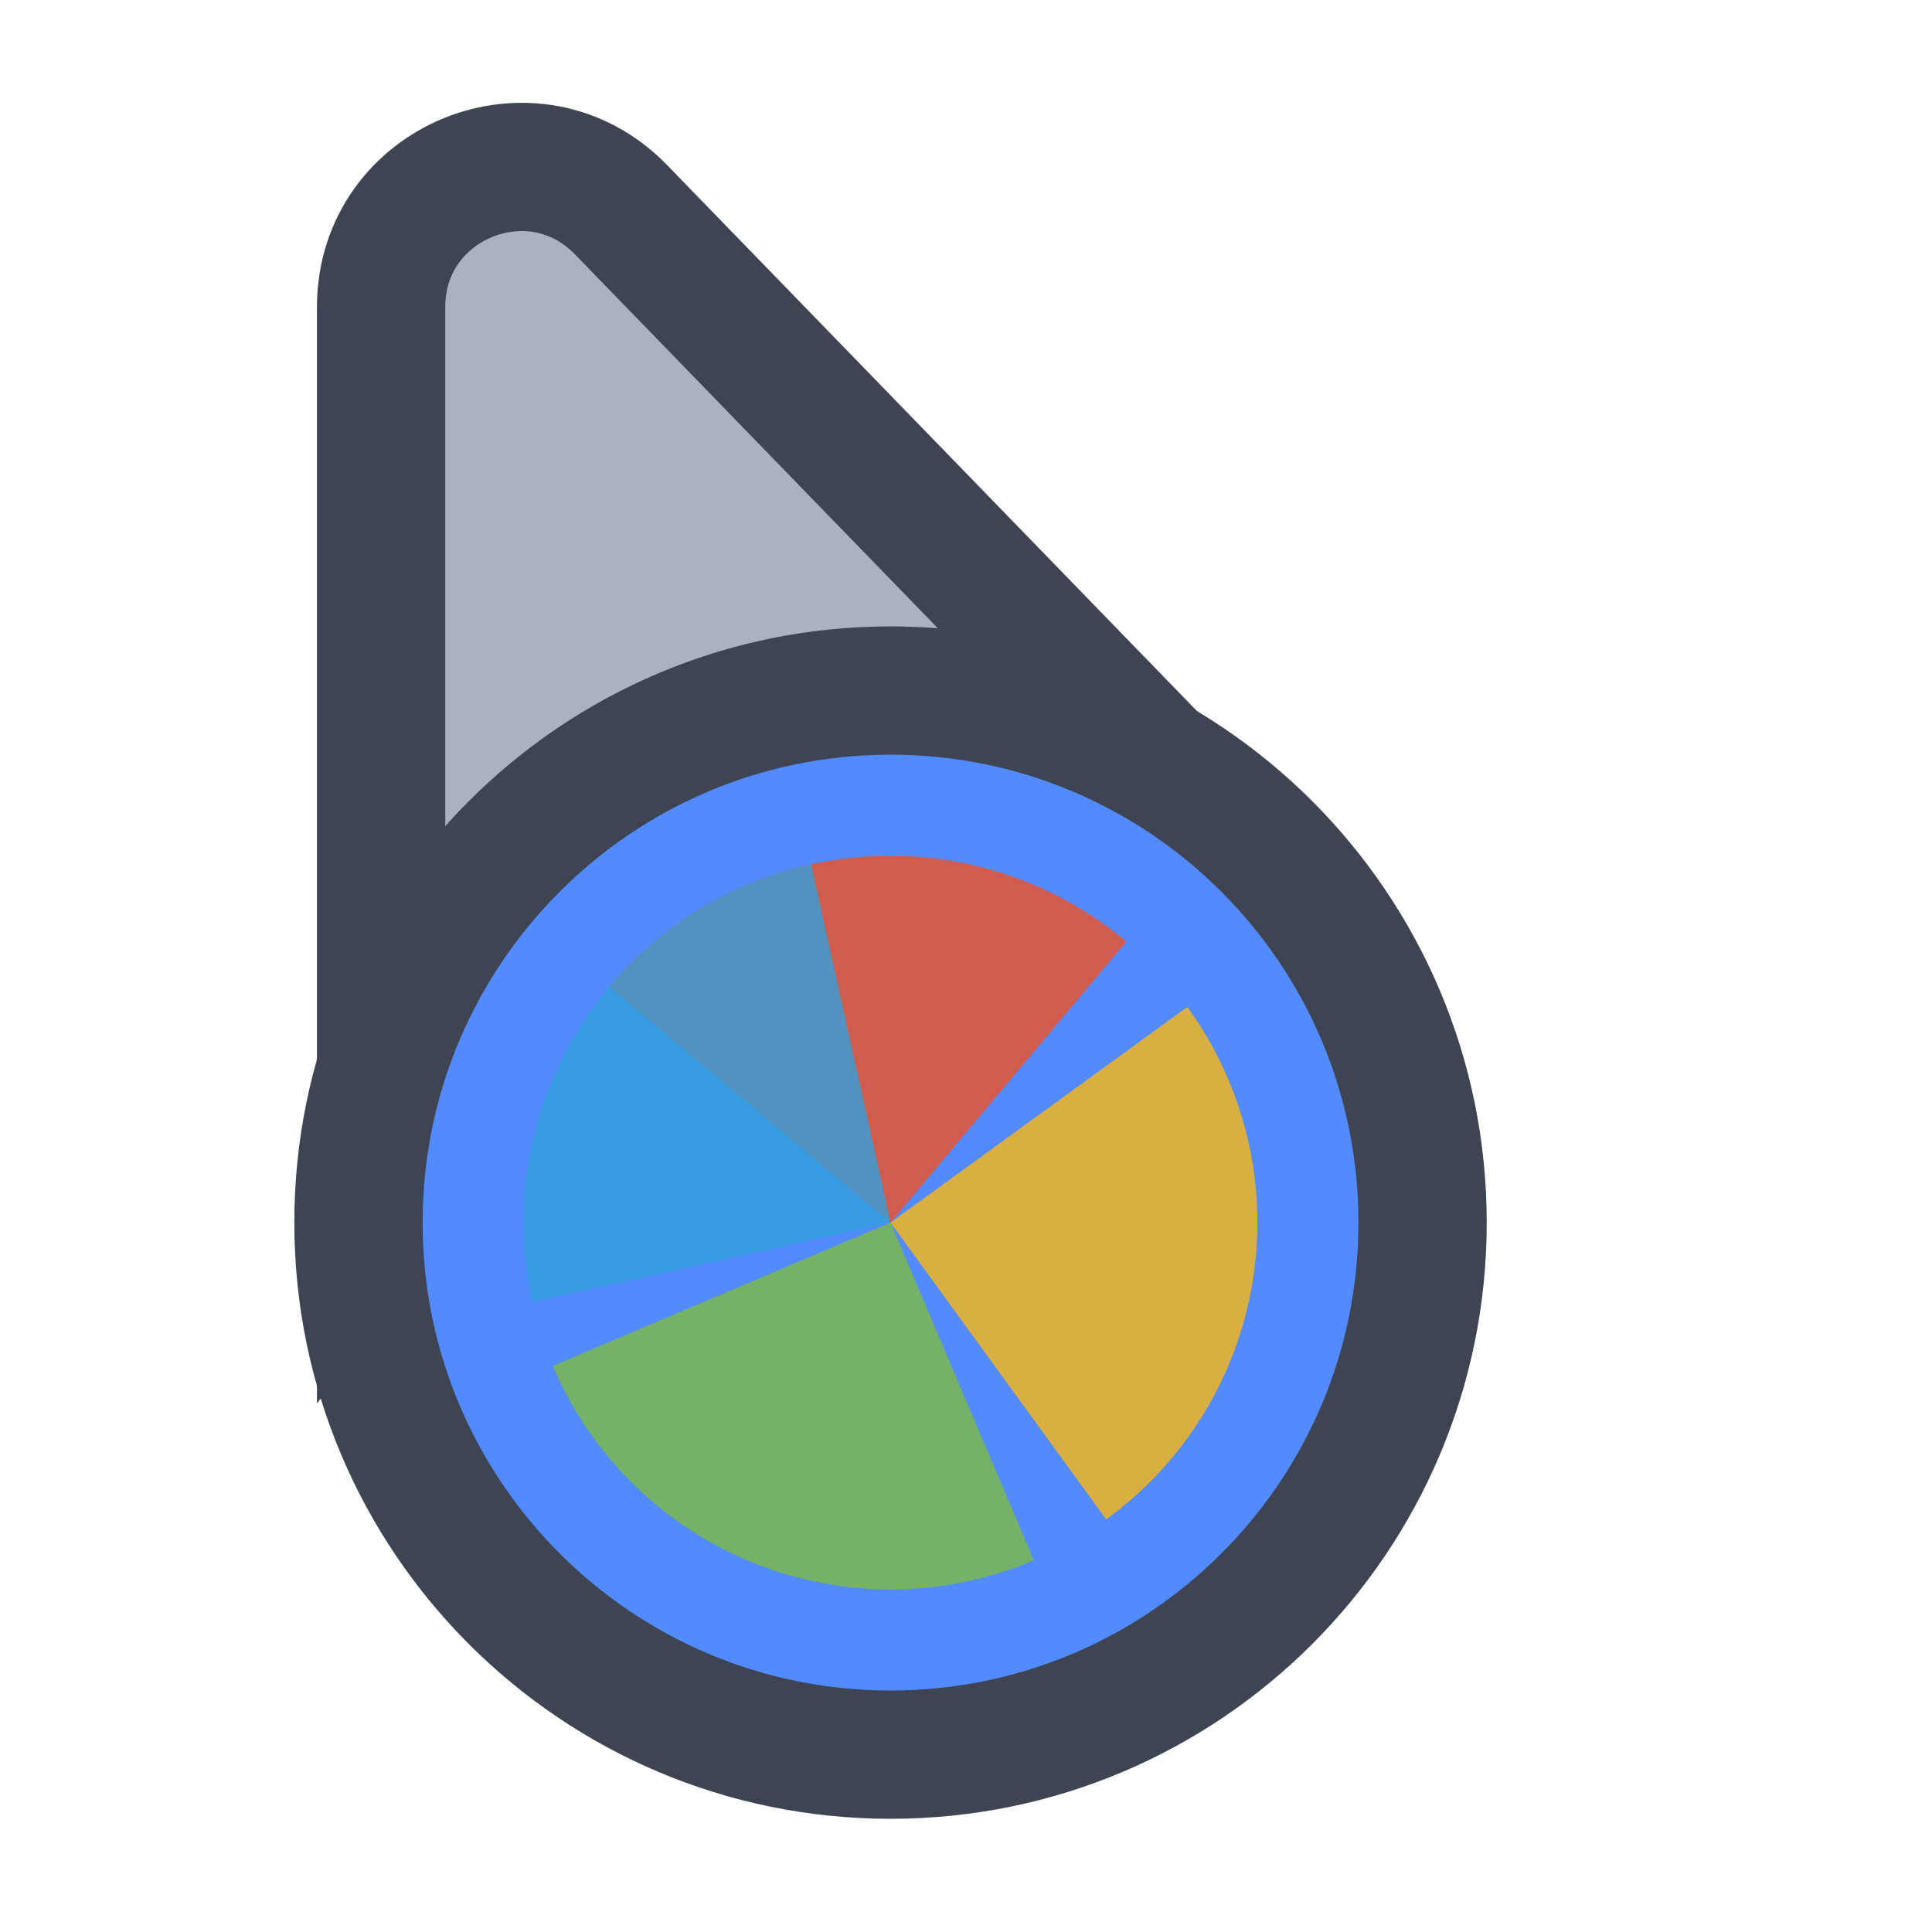
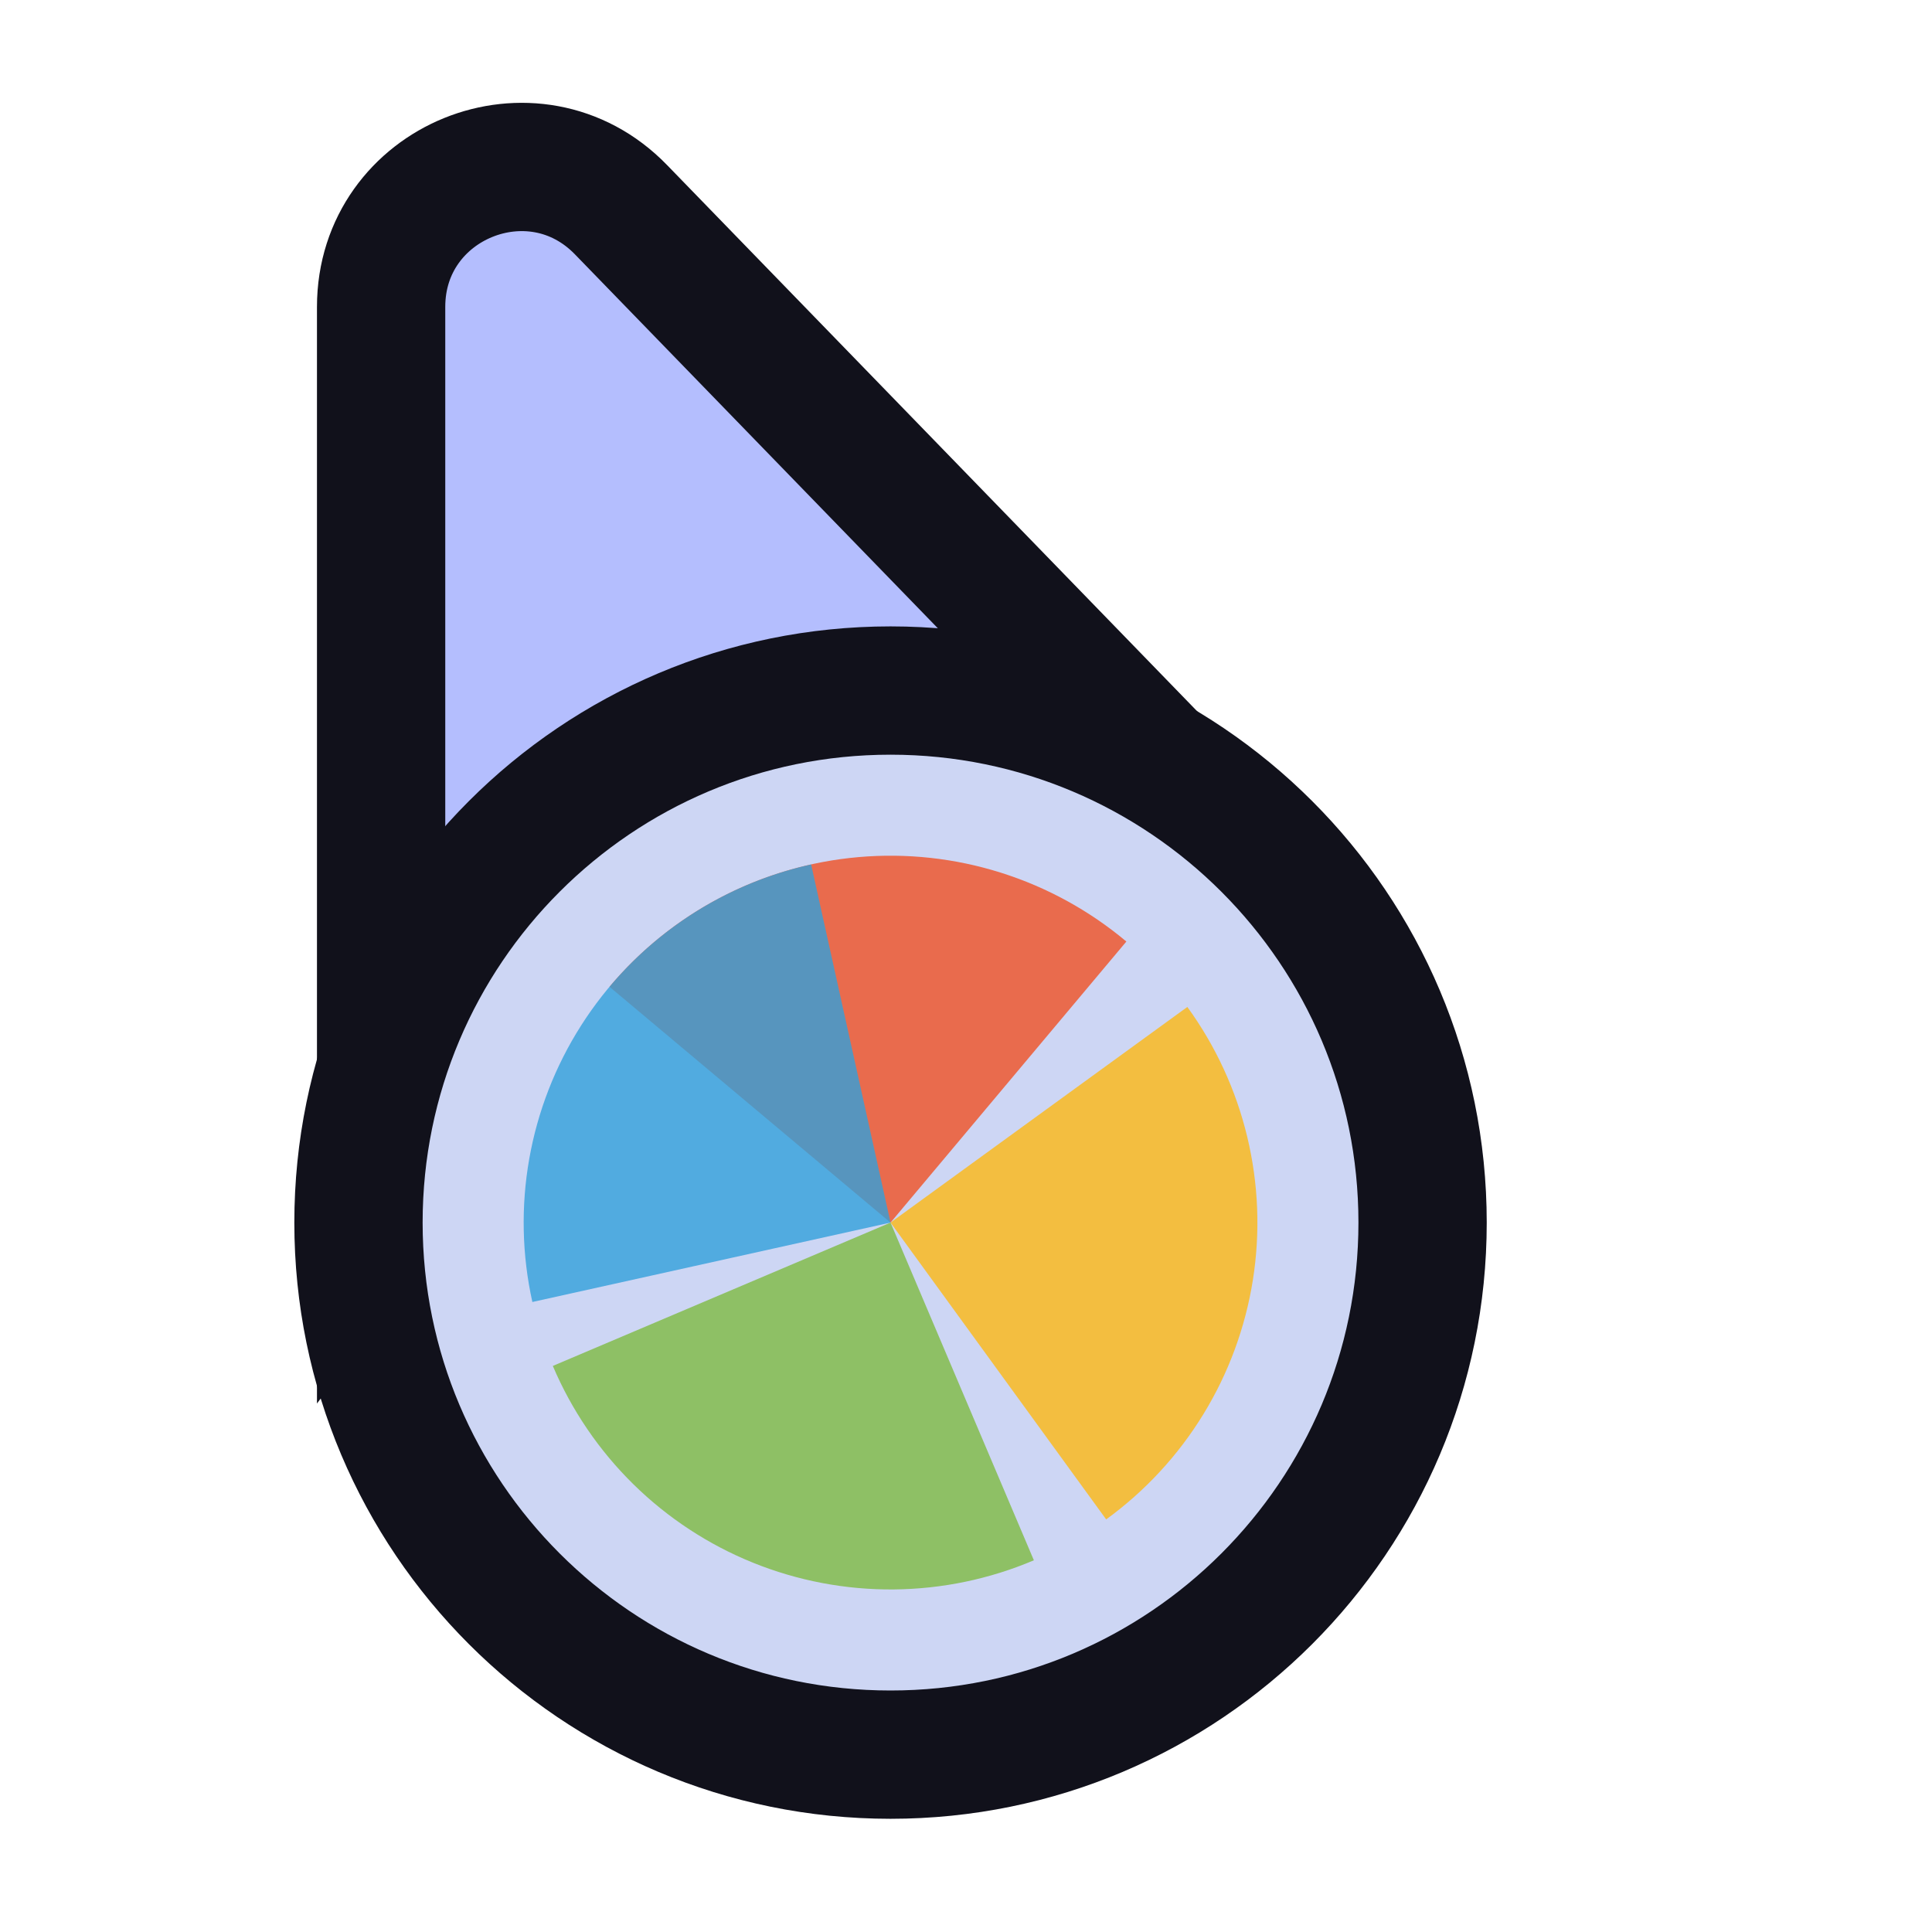
<svg xmlns="http://www.w3.org/2000/svg" width="128" height="128" viewBox="0 0 256 256" fill="none">
-   <path d="M141.269 109.497L162.13 110.056L147.596 95.08L82.276 27.777C70.704 15.854 50.5 24.046 50.5 40.662L50.5 134.895L50.5 160.434L65.805 139.989L89.665 108.115L141.269 109.497Z" fill="#ABB2BF" stroke="#3E4451" stroke-width="17" />
-   <circle cx="118" cy="162" r="70.5" fill="#528BFF" stroke="#3E4451" stroke-width="17" />
+   <path d="M141.269 109.497L162.13 110.056L147.596 95.08L82.276 27.777C70.704 15.854 50.5 24.046 50.5 40.662L50.5 134.895L50.5 160.434L65.805 139.989L89.665 108.115L141.269 109.497Z" fill="#b4befe" stroke="#11111b" stroke-width="17" />
+   <circle cx="118" cy="162" r="70.5" fill="#cdd6f4" stroke="#11111b" stroke-width="17" />
  <path d="M80.761 130.752L118 161.999L149.249 124.758C144.359 120.655 138.708 117.555 132.62 115.635C126.531 113.715 120.125 113.014 113.765 113.57C107.406 114.127 101.218 115.93 95.556 118.878C89.893 121.826 84.867 125.86 80.763 130.75L80.761 130.752Z" fill="#F05024" fill-opacity="0.8" />
  <path d="M146.573 201.328L118 162L157.328 133.427C161.08 138.591 163.779 144.445 165.269 150.652C166.759 156.859 167.012 163.3 166.013 169.605C165.015 175.91 162.784 181.957 159.448 187.4C156.113 192.843 151.737 197.576 146.573 201.328L146.573 201.328Z" fill="#FCB813" fill-opacity="0.8" />
  <path d="M136.994 206.746L118 161.999L73.252 180.992C75.747 186.869 79.374 192.196 83.927 196.671C88.48 201.145 93.87 204.679 99.789 207.071C105.708 209.462 112.04 210.665 118.424 210.609C124.807 210.553 131.117 209.241 136.994 206.746Z" fill="#7EBA41" fill-opacity="0.8" />
  <path d="M107.479 114.541L118 162L70.541 172.521C69.159 166.289 69.019 159.845 70.127 153.559C71.236 147.272 73.572 141.265 77.002 135.881C80.432 130.497 84.889 125.841 90.118 122.18C95.347 118.518 101.246 115.923 107.479 114.541Z" fill="#32A0DA" fill-opacity="0.8" />
</svg>
